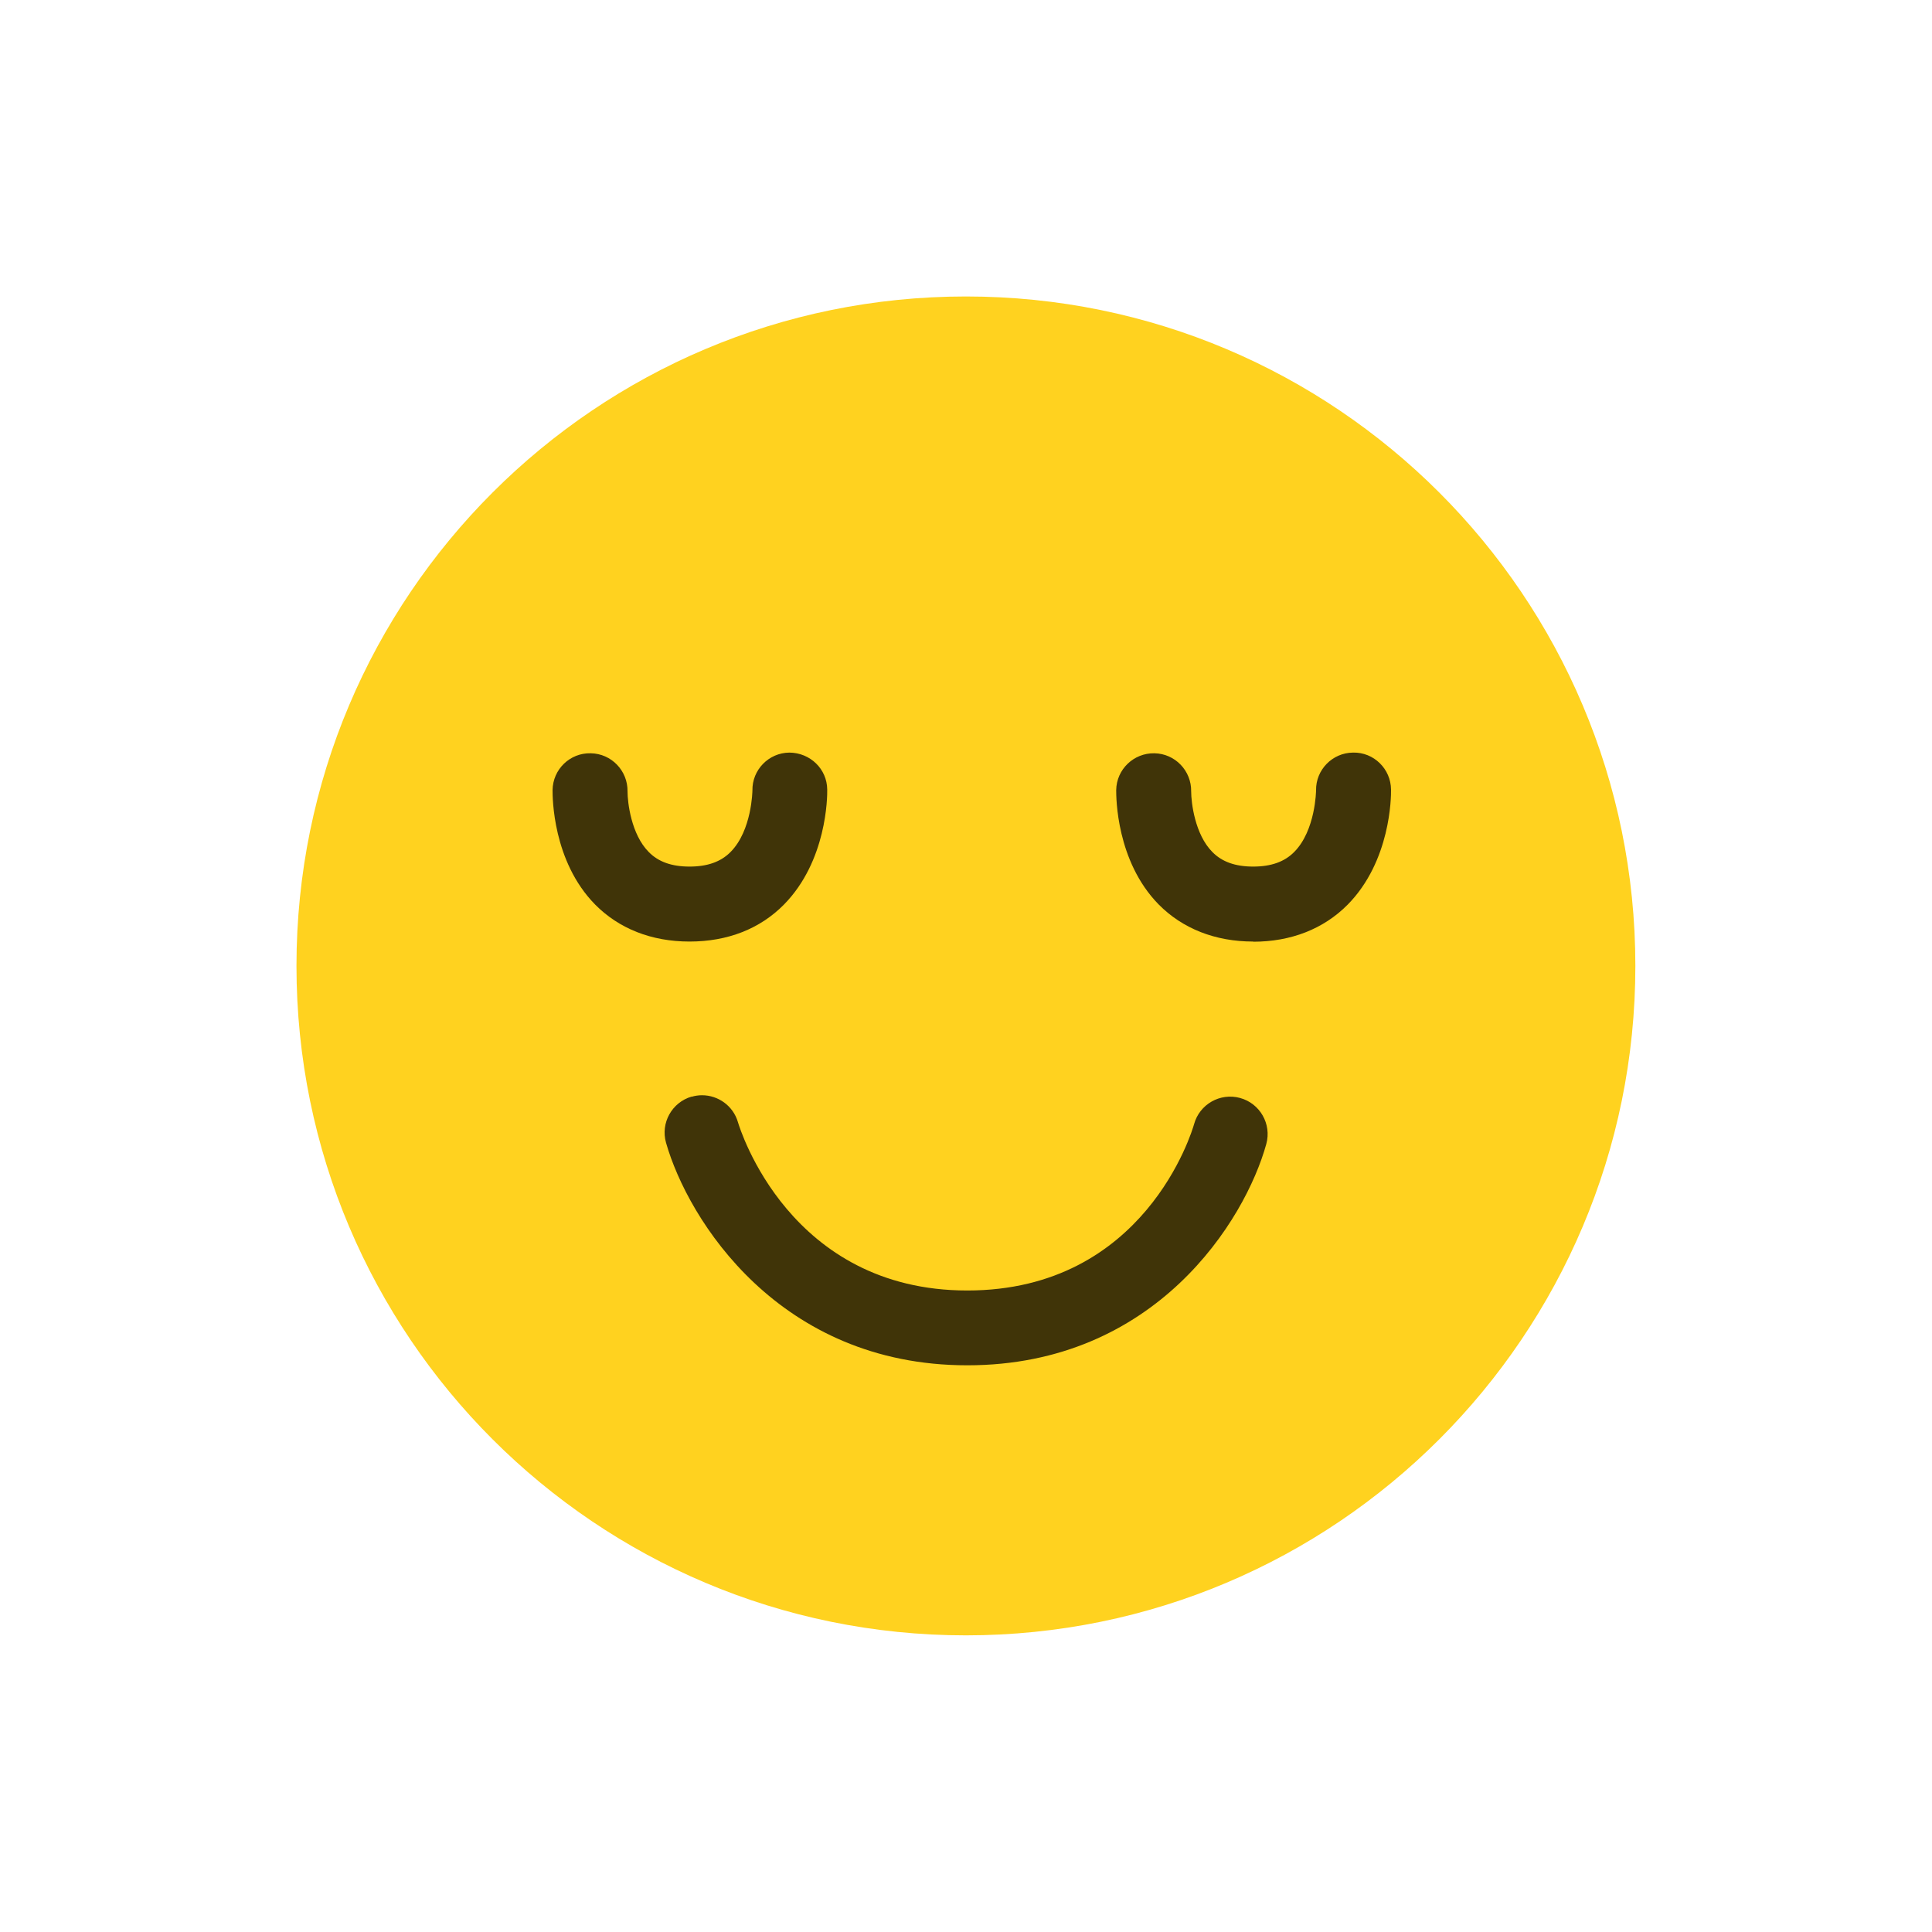
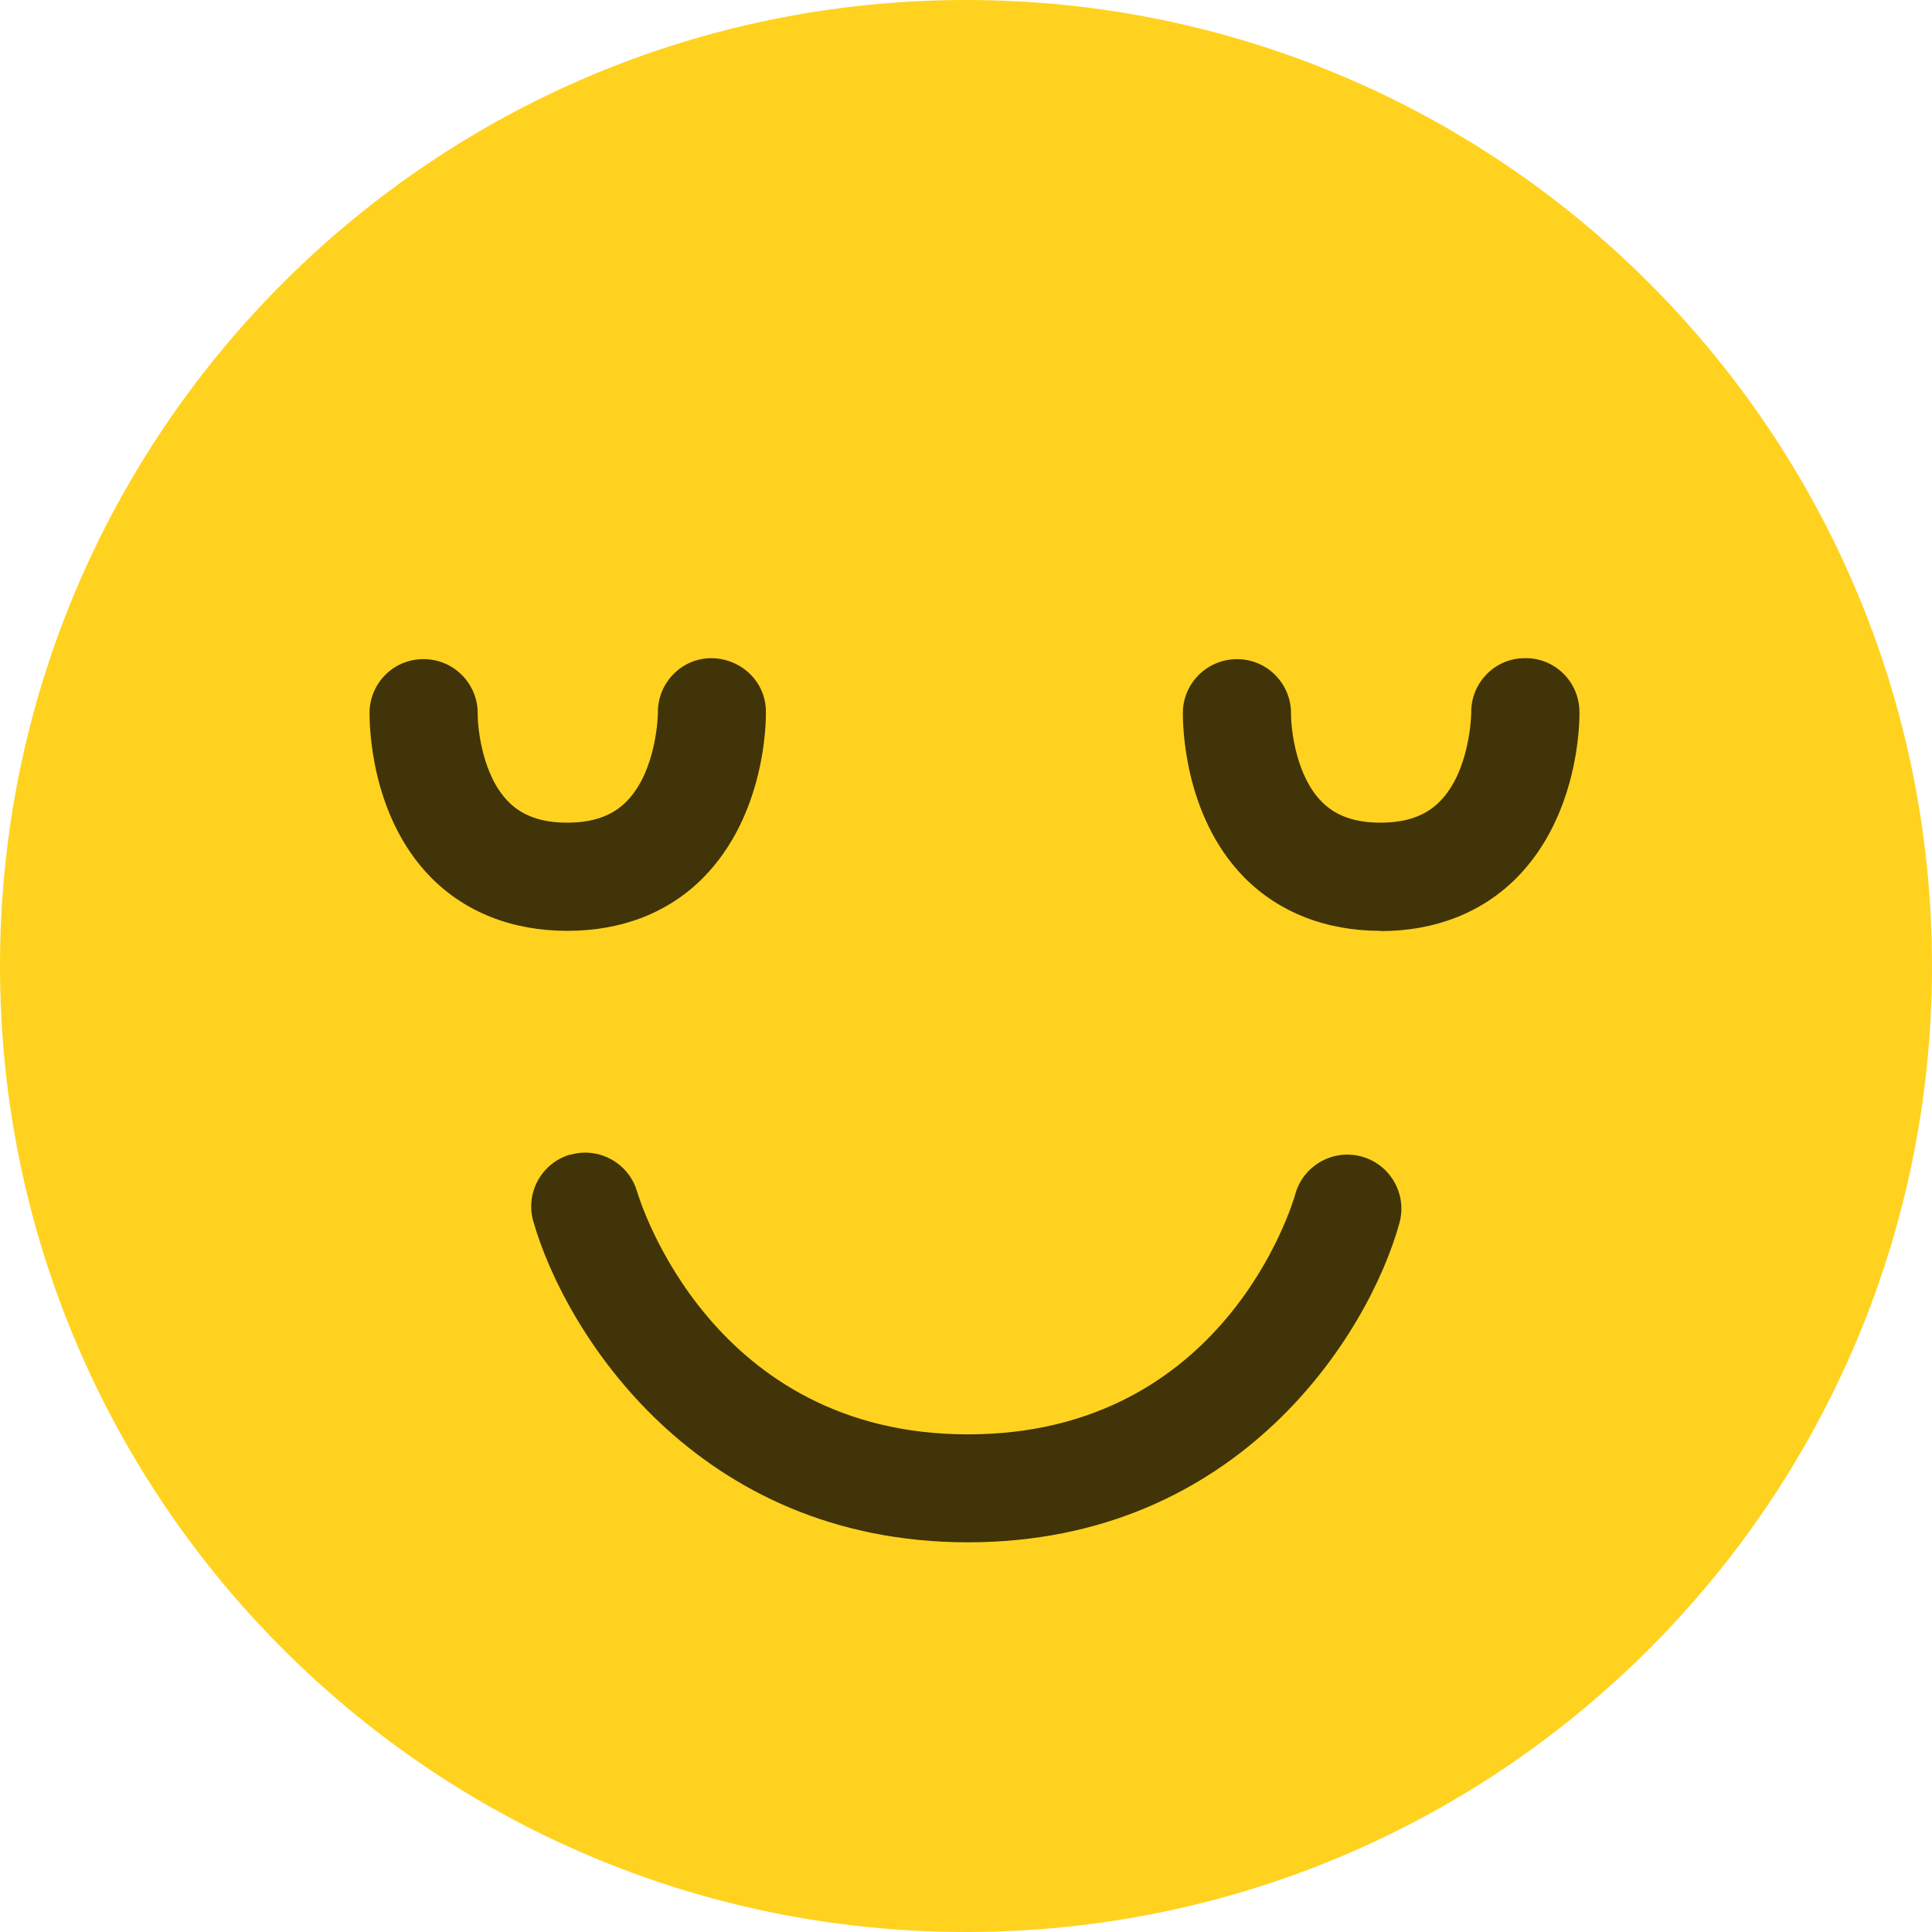
- <svg xmlns="http://www.w3.org/2000/svg" id="Camada_1" data-name="Camada 1" viewBox="0 0 113.39 113.39">
+ <svg xmlns="http://www.w3.org/2000/svg" id="Camada_1" version="1.1" viewBox="0 0 78.58 78.58">
  <defs>
    <style>
-       .cls-1 {
+       .st0 {
        fill: #ffd21f;
      }

-       .cls-2 {
+       .st1 {
        fill: #403408;
      }
    </style>
  </defs>
-   <circle class="cls-1" cx="56.69" cy="56.69" r="39.29" />
+   <circle class="st0" cx="39.29" cy="39.29" r="39.29" />
  <g>
-     <path class="cls-2" d="M46,53.1c2.53-2.56,2.56-6.33,2.55-6.76-.01-1.21-1-2.16-2.22-2.17-1.21.01-2.19,1.01-2.17,2.22,0,.02-.03,2.35-1.28,3.61-.57.58-1.36.86-2.41.86s-1.83-.28-2.39-.85c-1.04-1.04-1.25-2.93-1.25-3.56.02-1.21-.94-2.22-2.16-2.24-1.22-.03-2.22.94-2.24,2.16,0,.42,0,4.17,2.49,6.71,1.4,1.42,3.31,2.18,5.55,2.18s4.14-.75,5.54-2.17Z" />
-     <path class="cls-2" d="M73.55,55.27c2.22,0,4.13-.75,5.54-2.17,2.53-2.56,2.56-6.33,2.55-6.76-.01-1.21-1.01-2.2-2.23-2.17-1.21.01-2.19,1.01-2.17,2.22,0,.02-.03,2.35-1.28,3.61-.57.58-1.36.86-2.41.86s-1.83-.28-2.39-.85c-1.04-1.04-1.25-2.93-1.25-3.56.02-1.21-.94-2.22-2.16-2.24-1.21-.02-2.22.94-2.24,2.16,0,.42,0,4.17,2.49,6.71,1.4,1.42,3.32,2.18,5.55,2.18Z" />
+     <path class="st1" d="M28.6,35.7c2.53-2.56,2.56-6.33,2.55-6.76,0-1.21-1-2.16-2.22-2.17-1.21,0-2.19,1.01-2.17,2.22,0,.02-.03,2.35-1.28,3.61-.57.58-1.36.86-2.41.86s-1.83-.28-2.39-.85c-1.04-1.04-1.25-2.93-1.25-3.56.02-1.21-.94-2.22-2.16-2.24-1.22-.03-2.22.94-2.24,2.16,0,.42,0,4.17,2.49,6.71,1.4,1.42,3.31,2.18,5.55,2.18s4.14-.75,5.54-2.17h0Z" />
+     <path class="st1" d="M56.15,37.87c2.22,0,4.13-.75,5.54-2.17,2.53-2.56,2.56-6.33,2.55-6.76-.01-1.21-1.01-2.2-2.23-2.17-1.21,0-2.19,1.01-2.17,2.22,0,.02-.03,2.35-1.28,3.61-.57.58-1.36.86-2.41.86s-1.83-.28-2.39-.85c-1.04-1.04-1.25-2.93-1.25-3.56.02-1.21-.94-2.22-2.16-2.24-1.21-.02-2.22.94-2.24,2.16,0,.42,0,4.17,2.49,6.71,1.4,1.42,3.32,2.18,5.55,2.18h0Z" />
  </g>
-   <path class="cls-2" d="M40.59,64.37c.2-.06.41-.09.61-.09.95,0,1.83.62,2.11,1.58.12.4,3.03,9.88,13.46,9.88s13.2-9.37,13.31-9.76c.32-1.17,1.53-1.86,2.7-1.54,1.17.32,1.86,1.53,1.54,2.7-1.24,4.49-6.5,12.99-17.55,12.99s-16.39-8.54-17.68-13.06c-.33-1.16.34-2.37,1.5-2.71Z" />
+   <path class="st1" d="M23.19,46.97c.2-.06.41-.09.61-.09.95,0,1.83.62,2.11,1.58.12.4,3.03,9.88,13.46,9.88s13.2-9.37,13.31-9.76c.32-1.17,1.53-1.86,2.7-1.54s1.86,1.53,1.54,2.7c-1.24,4.49-6.5,12.99-17.55,12.99s-16.39-8.54-17.68-13.06c-.33-1.16.34-2.37,1.5-2.71h0Z" />
</svg>
